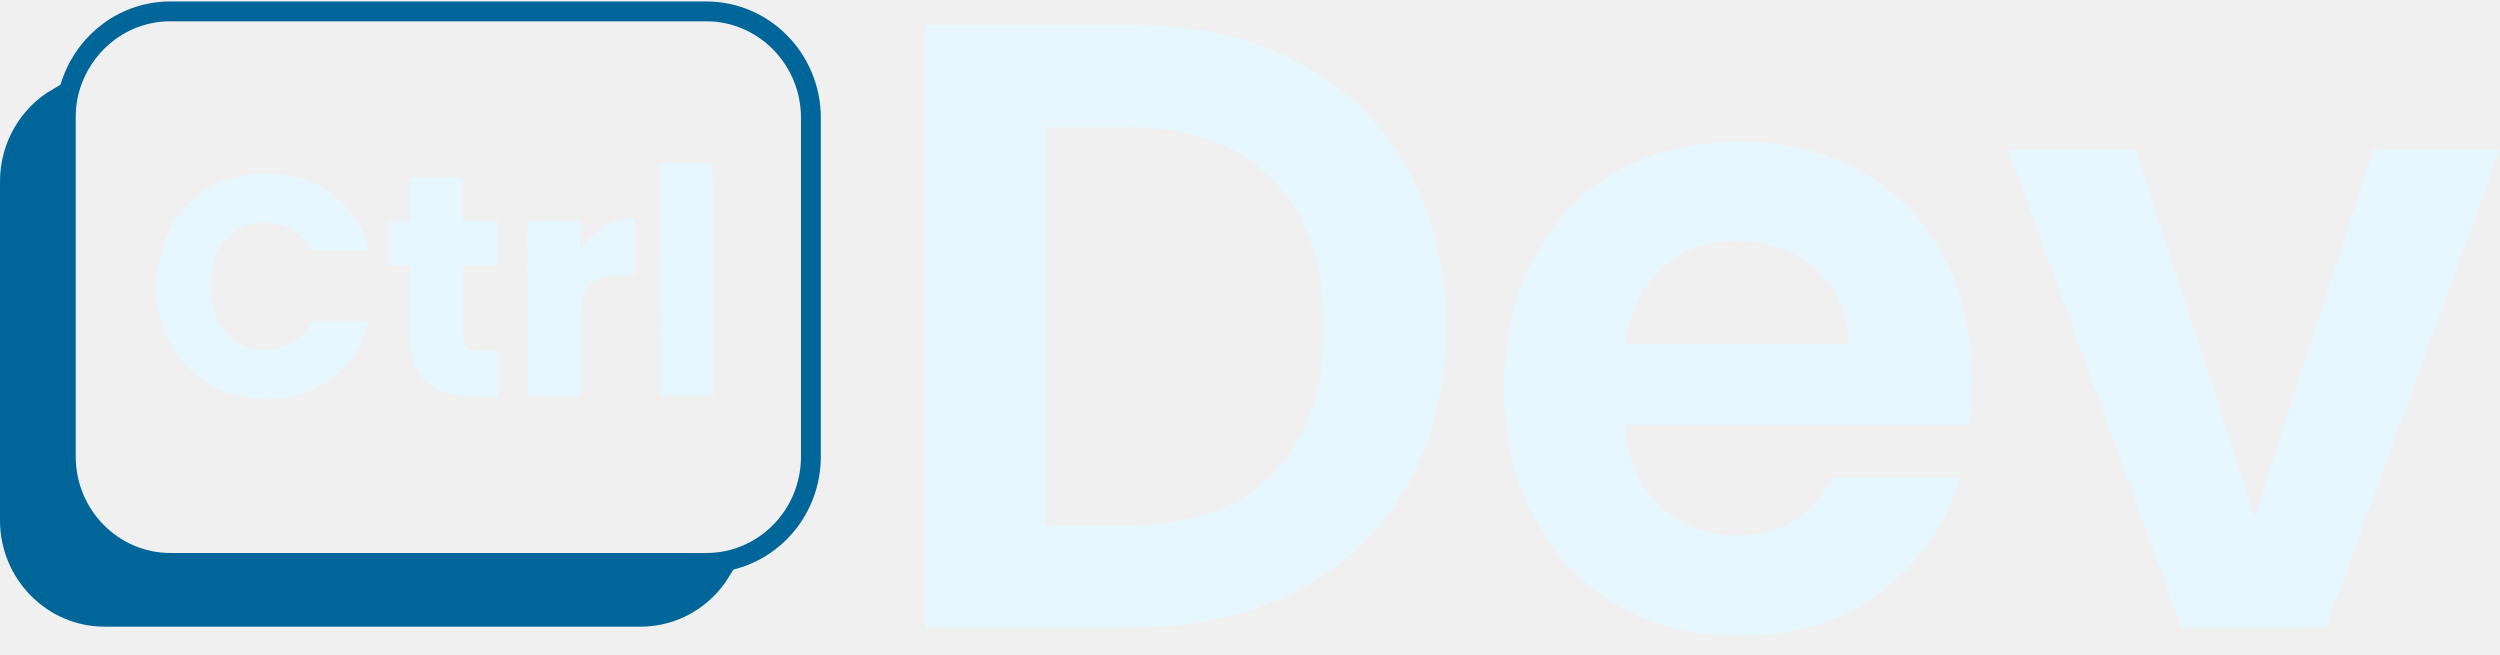
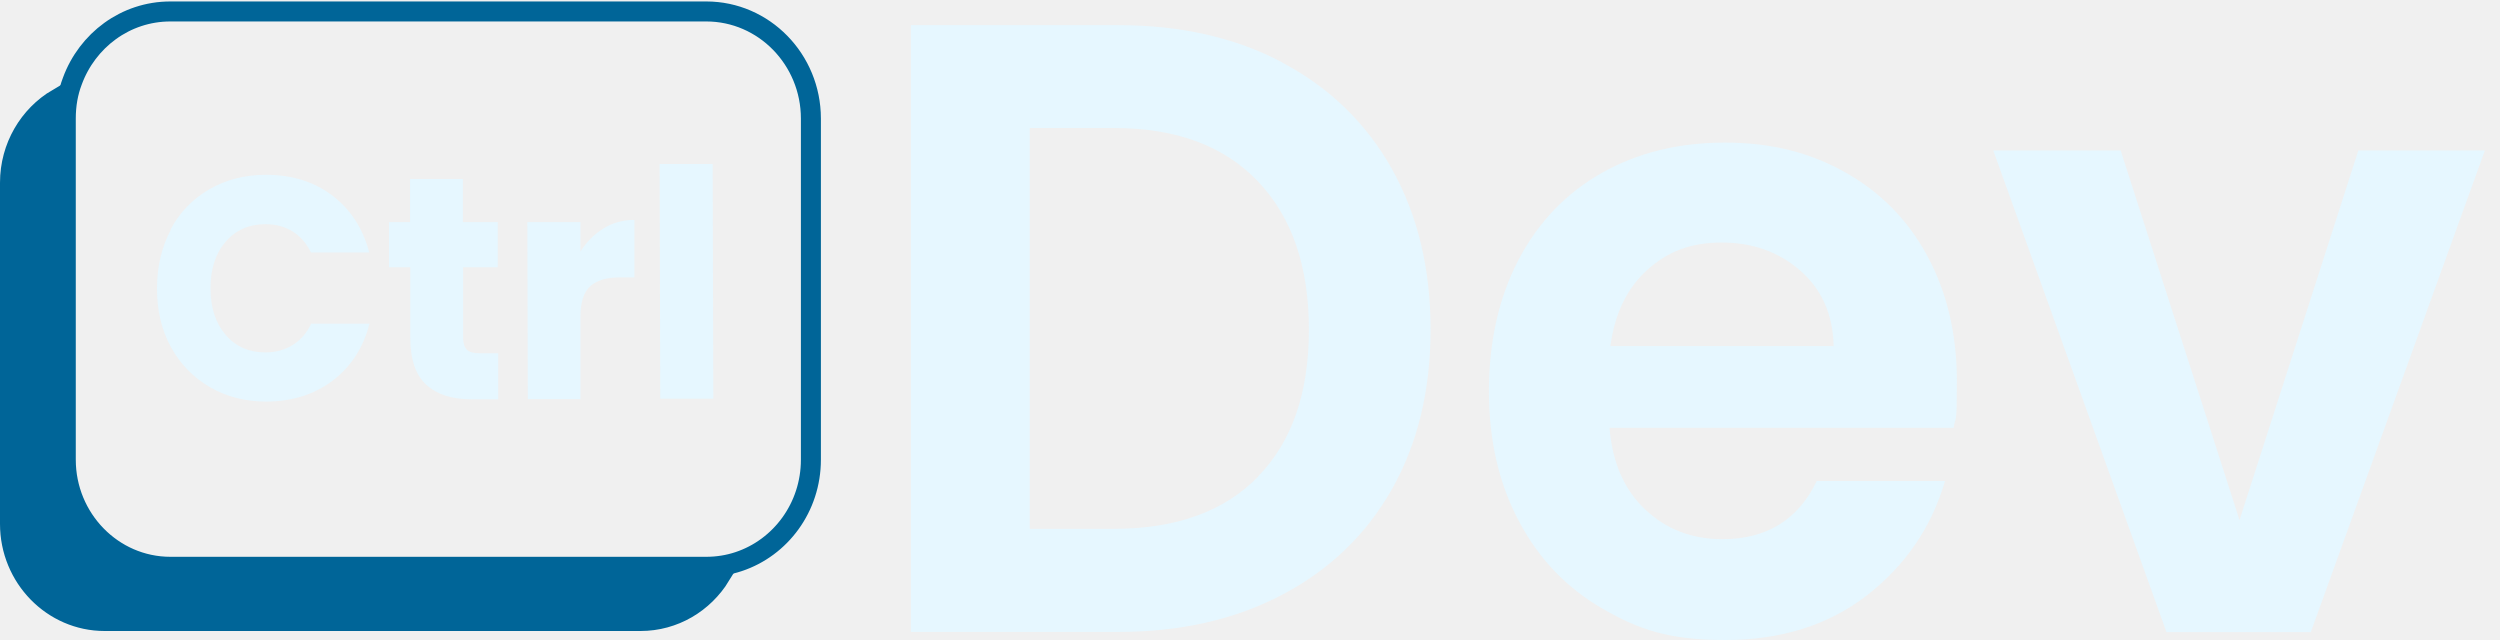
- <svg xmlns="http://www.w3.org/2000/svg" width="126" height="33" viewBox="0 0 126 33" fill="none">
-   <g clip-path="url(#clip0_81_200)">
-     <path d="M65.392 3.136C67.768 4.384 69.614 6.16 70.918 8.464C72.211 10.768 72.863 13.443 72.863 16.489C72.863 19.535 72.211 22.199 70.918 24.481C69.614 26.763 67.779 28.516 65.392 29.764C63.005 31.011 60.253 31.63 57.115 31.63H46.671V1.259H57.115C60.253 1.259 63.016 1.877 65.392 3.125V3.136ZM64.165 23.852C65.879 22.109 66.73 19.659 66.73 16.5C66.73 13.342 65.879 10.869 64.165 9.082C62.453 7.295 60.032 6.407 56.894 6.407H52.661V26.47H56.894C60.032 26.47 62.453 25.605 64.165 23.863V23.852Z" fill="#E6F7FF" />
-     <path d="M99.21 21.413H81.881C82.025 23.155 82.622 24.515 83.683 25.504C84.733 26.493 86.037 26.988 87.573 26.988C89.794 26.988 91.386 26.021 92.325 24.076H98.79C98.105 26.403 96.79 28.303 94.856 29.797C92.911 31.292 90.535 32.034 87.705 32.034C84.876 32.034 83.373 31.517 81.561 30.483C79.748 29.449 78.334 27.999 77.328 26.111C76.311 24.223 75.803 22.053 75.803 19.58C75.803 17.108 76.3 14.893 77.295 13.005C78.289 11.117 79.693 9.667 81.494 8.655C83.296 7.644 85.362 7.138 87.694 7.138C90.026 7.138 91.971 7.632 93.751 8.621C95.53 9.611 96.922 11.004 97.906 12.825C98.89 14.635 99.387 16.725 99.387 19.075C99.387 21.424 99.332 20.727 99.221 21.424L99.21 21.413ZM93.176 17.321C93.143 15.759 92.59 14.5 91.507 13.556C90.424 12.612 89.098 12.139 87.529 12.139C85.959 12.139 84.799 12.6 83.782 13.511C82.765 14.421 82.146 15.691 81.925 17.321H93.176Z" fill="#E6F7FF" />
-     <path d="M113.633 26.032L119.623 7.531H126L117.225 31.641H109.953L101.222 7.531H107.643L113.633 26.032Z" fill="#E6F7FF" />
-     <path d="M40.869 5.924V23.009C40.869 25.391 39.344 27.415 37.222 28.111C36.714 28.28 36.161 28.37 35.598 28.37H8.587C5.681 28.37 3.316 25.965 3.316 23.009V5.924C3.316 5.261 3.426 4.631 3.647 4.058C4.399 2.023 6.322 0.574 8.587 0.574H35.598C38.504 0.574 40.869 2.979 40.869 5.935V5.924Z" stroke="#006598" stroke-miterlimit="10" />
-     <path d="M2.899 4.931C2.845 5.25 2.815 5.578 2.815 5.912V22.996C2.815 26.22 5.396 28.858 8.587 28.858H35.598C35.84 28.858 36.08 28.842 36.316 28.813C35.469 30.179 33.981 31.084 32.282 31.084H5.271C2.649 31.084 0.5 28.91 0.5 26.223V9.148C0.5 7.341 1.466 5.769 2.899 4.931Z" fill="#006598" stroke="#006598" />
-     <path d="M8.587 11.503C9.051 10.637 9.703 9.963 10.543 9.479C11.383 8.996 12.334 8.749 13.395 8.749C14.699 8.749 15.815 9.086 16.743 9.783C17.672 10.48 18.291 11.435 18.611 12.638H15.671C15.45 12.177 15.141 11.829 14.743 11.581C14.345 11.334 13.881 11.222 13.373 11.222C12.555 11.222 11.88 11.514 11.372 12.098C10.864 12.683 10.61 13.458 10.61 14.436C10.61 15.414 10.875 16.19 11.383 16.774C11.892 17.359 12.566 17.64 13.383 17.64C13.892 17.64 14.345 17.516 14.754 17.269C15.152 17.021 15.461 16.673 15.682 16.201H18.622C18.313 17.404 17.694 18.348 16.776 19.045C15.848 19.741 14.743 20.09 13.439 20.101C12.378 20.101 11.427 19.865 10.588 19.382C9.748 18.898 9.095 18.235 8.62 17.381C8.145 16.527 7.913 15.549 7.913 14.447C7.913 13.346 8.145 12.368 8.609 11.503H8.587Z" fill="#E6F7FF" />
-     <path d="M25.109 17.682V19.986H23.761C22.789 19.986 22.037 19.75 21.495 19.267C20.954 18.784 20.678 17.997 20.678 16.907V13.377C20.667 13.377 19.606 13.377 19.606 13.377V11.118H20.667V8.96H23.33V11.118H25.087V13.377H23.341V16.94C23.352 17.21 23.419 17.401 23.54 17.514C23.662 17.626 23.872 17.682 24.17 17.682H25.12H25.109Z" fill="#E6F7FF" />
-     <path d="M30.414 11.434C30.878 11.153 31.398 11.006 31.973 11.006V13.884H31.243C30.58 13.884 30.083 14.03 29.751 14.322C29.42 14.614 29.254 15.132 29.254 15.862V19.976C29.265 19.976 26.602 19.976 26.602 19.976L26.579 11.119H29.254V12.591C29.563 12.108 29.95 11.715 30.425 11.434H30.414Z" fill="#E6F7FF" />
-     <path d="M35.918 8.196L35.951 19.953H33.277L33.244 8.207H35.918V8.196Z" fill="#E6F7FF" />
+ <svg xmlns="http://www.w3.org/2000/svg" width="125" height="32" viewBox="0 0 125 32" fill="none">
+   <g clip-path="url(#clip0_365_87)">
+     <path d="M64.118 3.133C66.475 4.379 68.306 6.153 69.6 8.455C70.883 10.757 71.529 13.429 71.529 16.472C71.529 19.515 70.883 22.176 69.6 24.455C68.306 26.734 66.486 28.486 64.118 29.732C61.75 30.979 59.02 31.596 55.906 31.596H45.545V1.258H55.906C59.02 1.258 61.761 1.875 64.118 3.122V3.133ZM62.901 23.826C64.6 22.086 65.445 19.638 65.445 16.483C65.445 13.328 64.6 10.858 62.901 9.073C61.201 7.287 58.8 6.4 55.687 6.4H51.487V26.442H55.687C58.8 26.442 61.201 25.578 62.901 23.837V23.826Z" fill="#E6F7FF" />
+     <path d="M97.667 21.39H80.476C80.618 23.13 81.211 24.489 82.263 25.477C83.305 26.465 84.598 26.959 86.122 26.959C88.326 26.959 89.905 25.993 90.837 24.051H97.251C96.571 26.375 95.266 28.273 93.348 29.766C91.418 31.259 89.061 32 86.254 32C83.447 32 81.956 31.484 80.158 30.451C78.36 29.418 76.957 27.97 75.959 26.083C74.95 24.197 74.446 22.03 74.446 19.56C74.446 17.09 74.939 14.878 75.926 12.991C76.913 11.105 78.305 9.657 80.092 8.646C81.879 7.635 83.93 7.13 86.243 7.13C88.556 7.13 90.486 7.624 92.251 8.612C94.016 9.6 95.398 10.993 96.374 12.812C97.35 14.619 97.843 16.708 97.843 19.054C97.843 21.401 97.788 20.705 97.678 21.401L97.667 21.39ZM91.681 17.303C91.648 15.742 91.1 14.485 90.026 13.541C88.951 12.598 87.635 12.127 86.079 12.127C84.522 12.127 83.371 12.587 82.362 13.496C81.353 14.406 80.739 15.675 80.52 17.303H91.681Z" fill="#E6F7FF" />
+     <path d="M111.976 26.005L117.918 7.523H124.244L115.539 31.608H108.325L99.663 7.523H106.033L111.976 26.005Z" fill="#E6F7FF" />
+     <path d="M40.545 5.917V22.984C40.545 25.364 39.032 27.386 36.927 28.082C36.422 28.25 35.874 28.34 35.315 28.34H8.519C5.636 28.34 3.289 25.937 3.289 22.984V5.917C3.289 5.255 3.399 4.626 3.618 4.054C4.364 2.021 6.271 0.573 8.519 0.573H35.315C38.199 0.573 40.545 2.976 40.545 5.929V5.917Z" stroke="#006598" stroke-miterlimit="10" />
+     <path d="M2.872 4.93C2.819 5.248 2.789 5.574 2.789 5.906V22.972C2.789 26.19 5.348 28.828 8.519 28.828H35.315C35.553 28.828 35.791 28.812 36.024 28.783C35.184 30.148 33.708 31.05 32.025 31.05H5.229C2.634 31.05 0.5 28.883 0.5 26.195V9.139C0.5 7.336 1.456 5.768 2.872 4.93Z" fill="#006598" stroke="#006598" />
+     <path d="M8.519 11.491C8.979 10.626 9.626 9.952 10.46 9.469C11.293 8.987 12.236 8.74 13.288 8.74C14.582 8.74 15.689 9.076 16.61 9.773C17.531 10.469 18.145 11.423 18.463 12.624H15.547C15.328 12.164 15.021 11.816 14.626 11.569C14.231 11.322 13.771 11.21 13.266 11.21C12.455 11.21 11.786 11.502 11.282 12.086C10.777 12.669 10.525 13.444 10.525 14.421C10.525 15.398 10.788 16.173 11.293 16.756C11.797 17.34 12.466 17.621 13.277 17.621C13.782 17.621 14.231 17.497 14.637 17.25C15.031 17.003 15.338 16.655 15.558 16.184H18.474C18.167 17.385 17.553 18.328 16.643 19.024C15.722 19.721 14.626 20.069 13.332 20.08C12.28 20.08 11.337 19.844 10.503 19.361C9.67 18.878 9.023 18.216 8.552 17.363C8.08 16.509 7.85 15.533 7.85 14.432C7.85 13.332 8.08 12.355 8.541 11.491H8.519Z" fill="#E6F7FF" />
+     <path d="M24.91 17.663V19.965H23.572C22.608 19.965 21.862 19.73 21.325 19.247C20.788 18.764 20.514 17.978 20.514 16.889V13.363C20.503 13.363 19.45 13.363 19.45 13.363V11.106H20.503V8.951H23.145V11.106H24.888V13.363H23.156V16.922C23.167 17.192 23.233 17.383 23.353 17.495C23.474 17.607 23.682 17.663 23.978 17.663H24.921H24.91Z" fill="#E6F7FF" />
+     <path d="M30.173 11.421C30.633 11.141 31.149 10.995 31.719 10.995V13.869H30.995C30.337 13.869 29.844 14.015 29.515 14.307C29.186 14.599 29.022 15.116 29.022 15.845V19.955C29.033 19.955 26.39 19.955 26.39 19.955L26.368 11.107H29.022V12.578C29.329 12.095 29.712 11.702 30.184 11.421H30.173Z" fill="#E6F7FF" />
+     <path d="M35.633 8.188L35.666 19.932H33.013L32.98 8.199H35.633V8.188Z" fill="#E6F7FF" />
  </g>
  <defs>
-     <clipPath id="clip0_81_200">
-       <rect width="126" height="33" fill="white" />
+     <clipPath id="clip0_365_87">
+       <rect width="125" height="32" fill="white" />
    </clipPath>
  </defs>
</svg>
